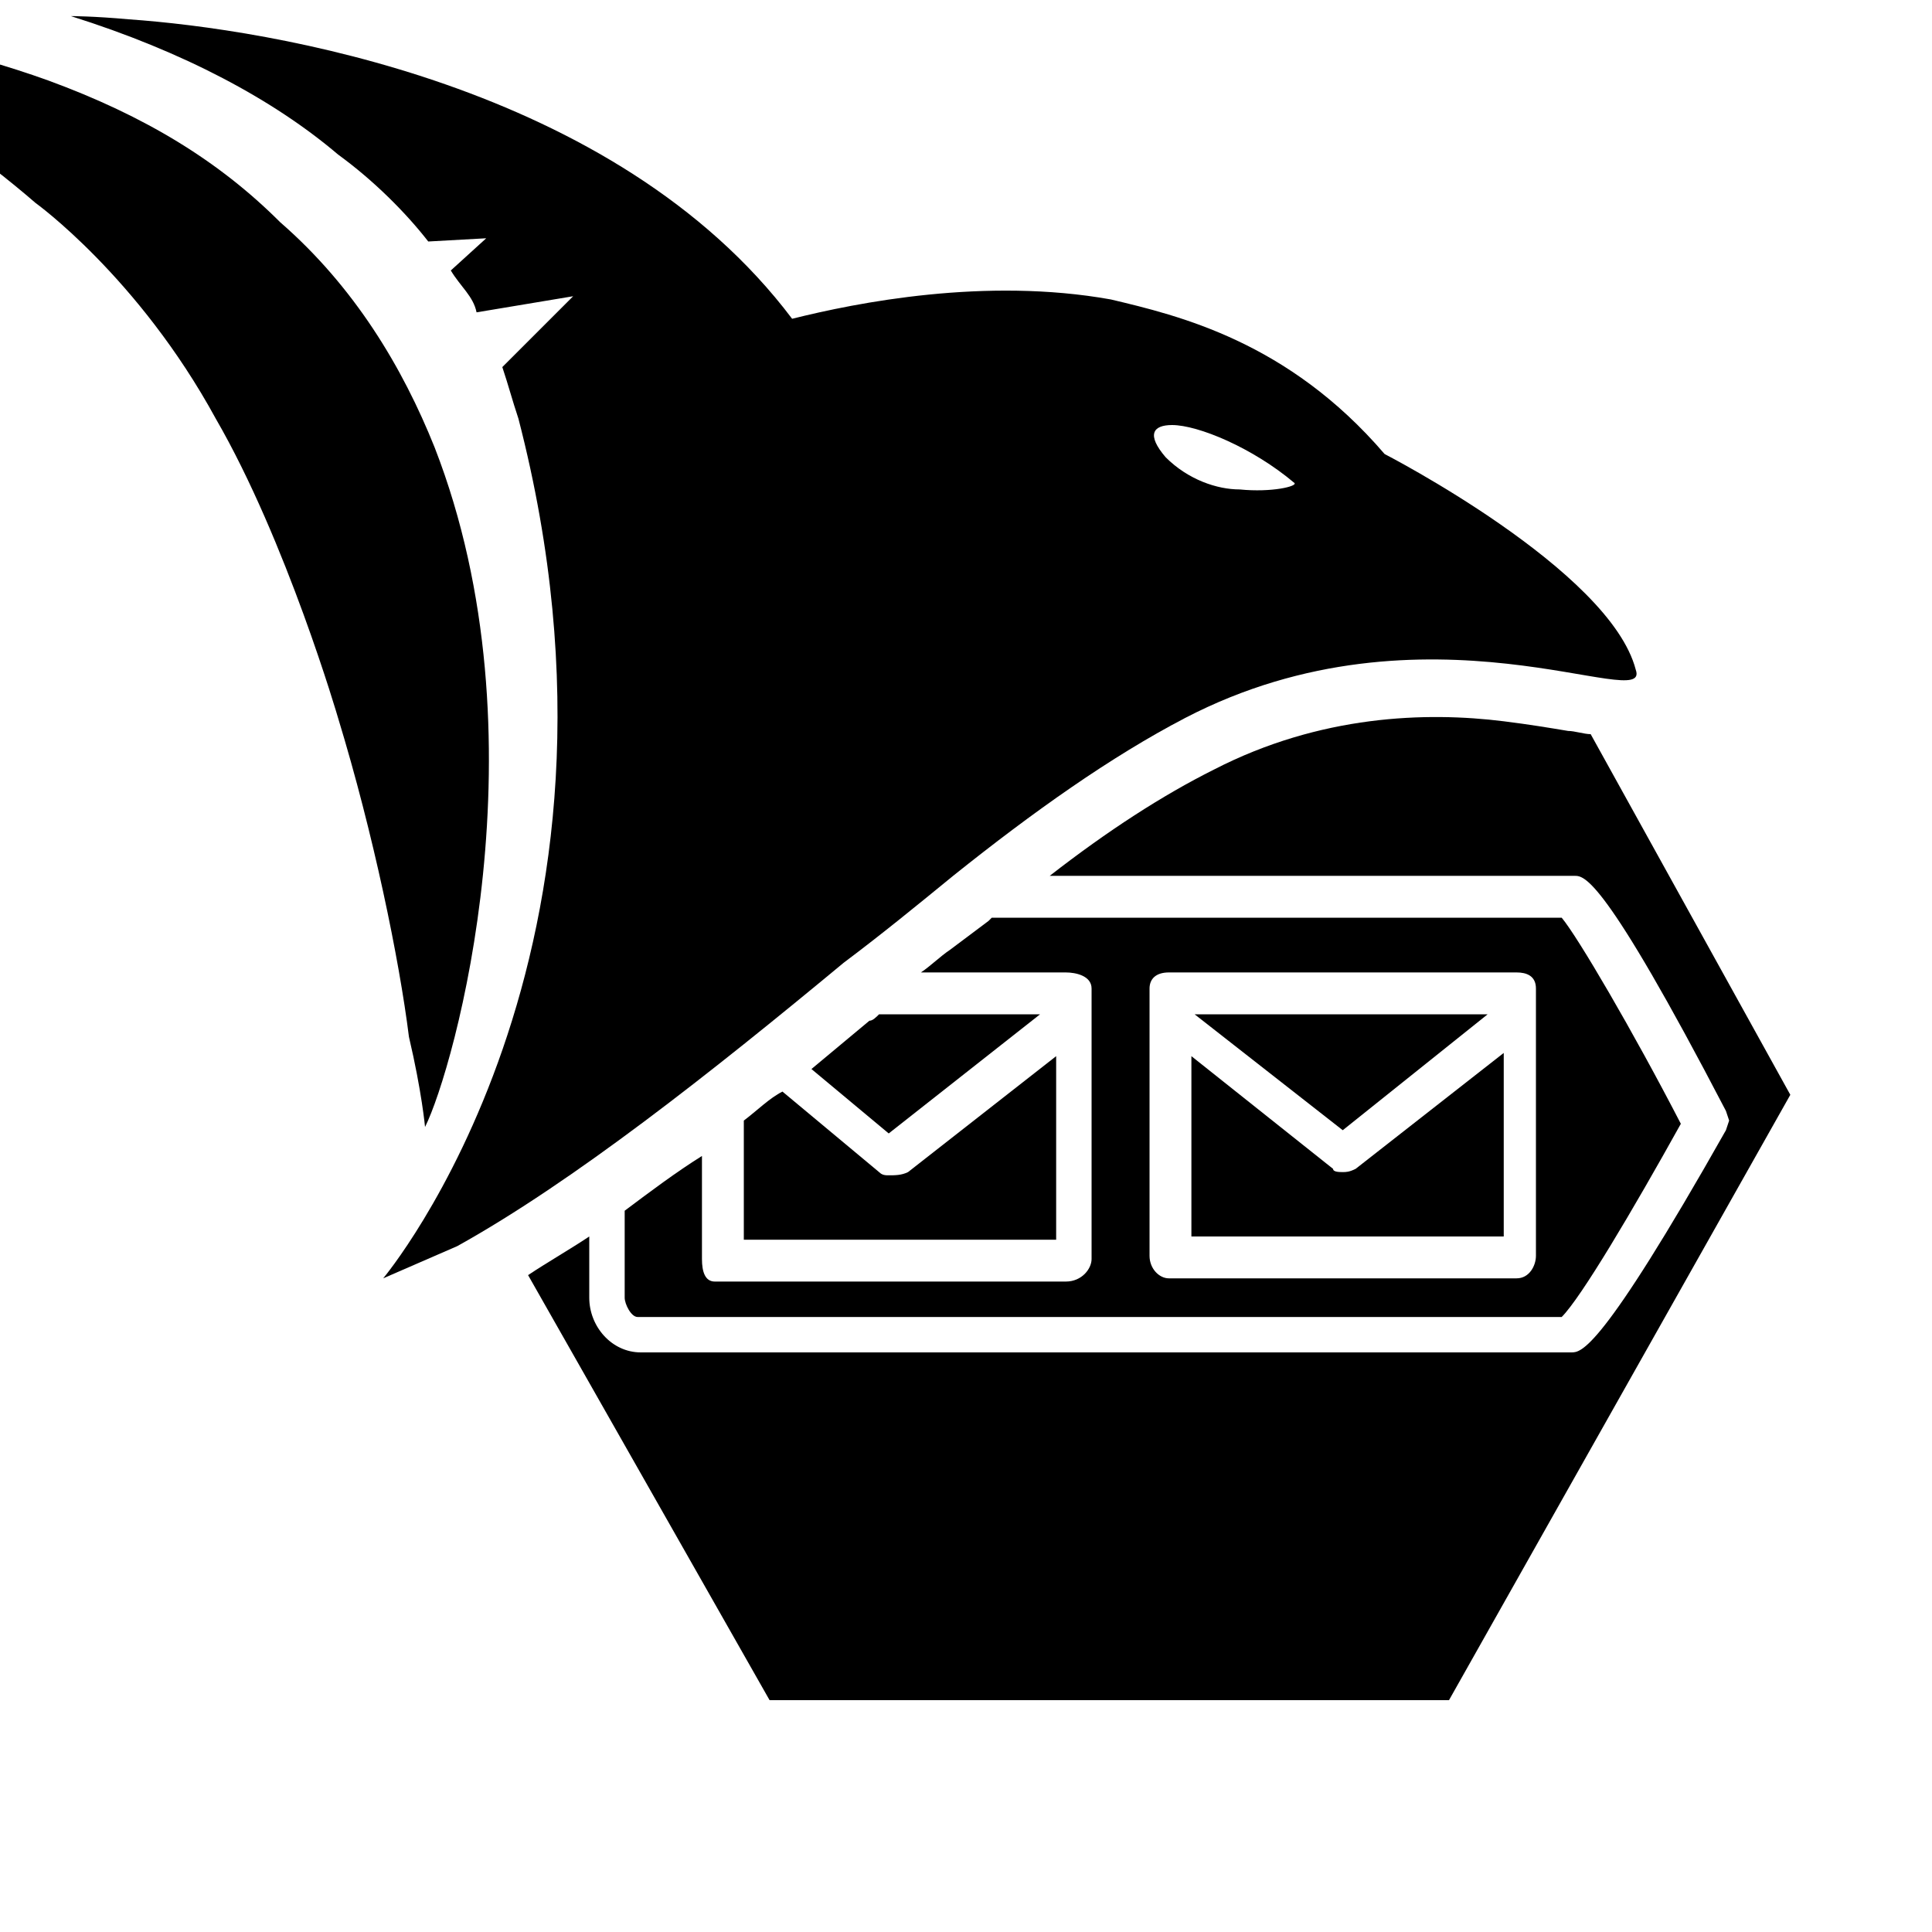
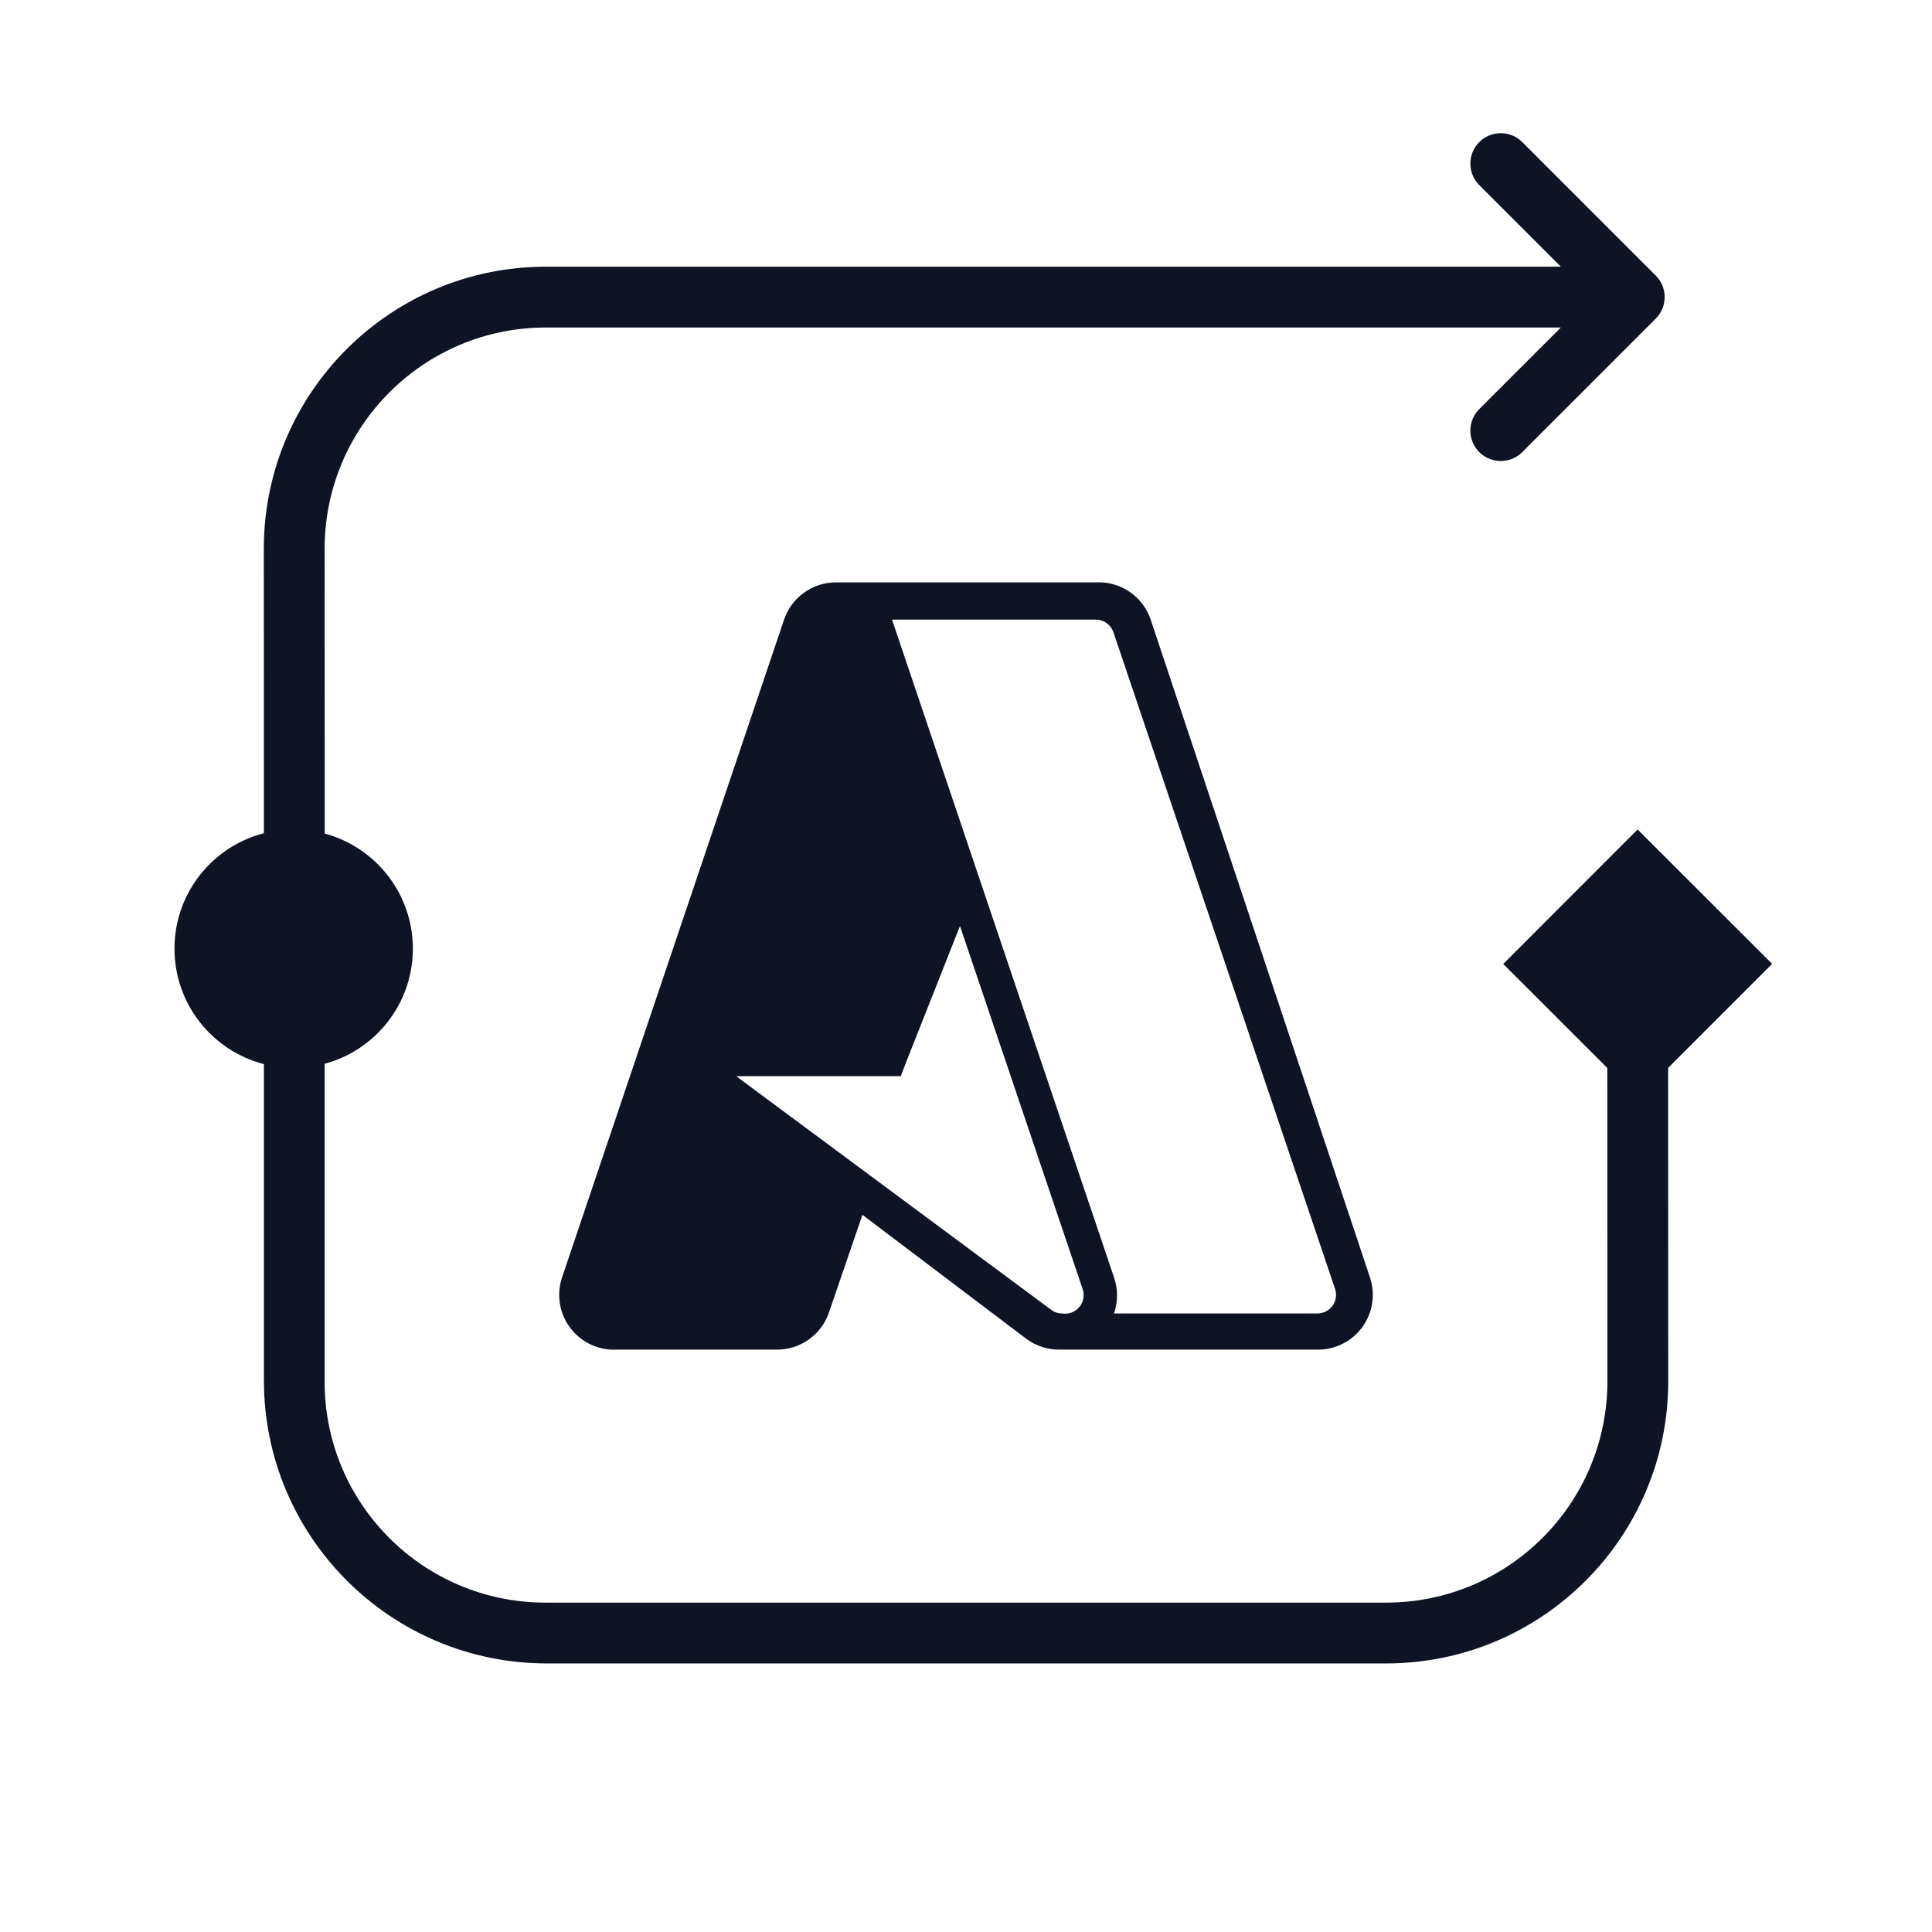
- <svg xmlns="http://www.w3.org/2000/svg" version="1.1" id="a" x="0px" y="0px" viewBox="0 0 60 60" style="enable-background:new 0 0 60 60;" xml:space="preserve">
-   <g>
-     <path d="M13.2,35c0.9-1.8,3.8-12.1,0.3-21.1c-1-2.5-2.5-5-4.8-7C6.8,5,4.5,3.6,1.5,2.5C-1,1.6-4,0.9-7.5,0.7c4.1,2,7.1,4.3,8.6,5.6   c0,0,3.2,2.3,5.6,6.7c2.2,3.8,3.8,9.3,3.8,9.3c1.1,3.6,1.9,7.5,2.2,9.9C13.1,33.9,13.2,35,13.2,35z" />
-     <path d="M29.6,27.2L29.6,27.2c2.5-2,4.9-3.7,7.2-4.9c7.5-3.9,14.5-0.1,14-1.5c-0.8-3.1-7.8-6.7-7.8-6.7c-3-3.5-6.4-4.3-8.5-4.8   c-3.9-0.7-7.9,0.1-9.9,0.6C19.1,2.6,8.3,0.9,4,0.6C2.9,0.5,2.2,0.5,2.2,0.5c3.5,1.1,6.3,2.6,8.3,4.3c1.1,0.8,2.1,1.8,2.8,2.7   l1.8-0.1l-1.1,1c0.3,0.5,0.7,0.8,0.8,1.3l3-0.5l-2.2,2.2c0.2,0.6,0.3,1,0.5,1.6c4.3,16.6-4.2,26.7-4.2,26.7c0.7-0.3,1.6-0.7,2.3-1   c3.6-2,7.9-5.4,12-8.8C27.4,29,28.5,28.1,29.6,27.2z M36.4,13.2c0.8,0,2.5,0.7,3.8,1.8c0.1,0.1-0.7,0.3-1.7,0.2   c-0.7,0-1.6-0.3-2.3-1C35.6,13.5,35.8,13.2,36.4,13.2z" />
-     <path d="M49.4,22.8c-0.2,0-0.5-0.1-0.7-0.1c-0.6-0.1-1.2-0.2-2-0.3c-2.4-0.3-5.7-0.2-9,1.5l0,0l0,0c-1.6,0.8-3.3,1.9-5.1,3.3h16.3   c0.3,0,0.9,0,4.7,7.3l0.1,0.3l-0.1,0.3C49.7,42,49.1,42,48.8,42l0,0H19.9c-0.9,0-1.6-0.8-1.6-1.7v-1.9c-0.6,0.4-1.3,0.8-1.9,1.2   l7.5,13.2H45L55.6,34L49.4,22.8z" />
-     <polygon points="46.2,31.5 37.1,31.5 41.7,35.1  " />
-     <path d="M46.7,32.7l-4.6,3.6c-0.2,0.1-0.3,0.1-0.4,0.1c-0.1,0-0.3,0-0.3-0.1L37,32.8v5.6h9.7V32.7z" />
-     <path d="M19.4,37.6v2.7c0,0.2,0.2,0.6,0.4,0.6h28.7c0.6-0.6,2.2-3.3,3.7-6c-1.5-2.9-3.2-5.8-3.7-6.4H30.8l-0.1,0.1   c-0.4,0.3-0.8,0.6-1.2,0.9l0,0c-0.3,0.2-0.6,0.5-0.9,0.7h4.5c0.3,0,0.8,0.1,0.8,0.5l0,8.4c0,0.3-0.3,0.7-0.8,0.7H22.2   c-0.3,0-0.4-0.3-0.4-0.7v-3.2C21,36.4,20.2,37,19.4,37.6z M35.7,30.7c0-0.3,0.2-0.5,0.6-0.5h10.8c0.3,0,0.6,0.1,0.6,0.5V39   c0,0.3-0.2,0.7-0.6,0.7H36.3c-0.3,0-0.6-0.3-0.6-0.7V30.7z" />
-     <path d="M23.1,34.8v3.7h9.7v-5.7l-4.6,3.6c-0.2,0.1-0.4,0.1-0.6,0.1c-0.1,0-0.2,0-0.3-0.1l-3-2.5C23.9,34.1,23.5,34.5,23.1,34.8z" />
-     <path d="M32.3,31.5h-5c-0.1,0.1-0.2,0.2-0.3,0.2l0,0l0,0c-0.6,0.5-1.2,1-1.8,1.5l2.4,2L32.3,31.5z" />
-   </g>
+ <svg xmlns="http://www.w3.org/2000/svg" width="1024" height="1024" viewBox="0 0 1024 1024" fill="none">
+   <path fill-rule="evenodd" clip-rule="evenodd" d="M726.084 676.989L609.894 328.42C607.873 322.408 603.94 317.222 598.694 313.656C593.448 310.089 587.179 308.338 580.847 308.668H443.162C437.072 308.653 431.13 310.551 426.179 314.095C421.227 317.64 417.515 322.651 415.566 328.42L297.925 676.989C296.399 681.483 295.997 686.282 296.756 690.967C297.515 695.655 299.411 700.082 302.277 703.867C305.143 707.649 308.893 710.673 313.198 712.671C317.503 714.67 322.232 715.585 326.972 715.332H412.081C418.12 715.288 423.996 713.359 428.889 709.819C433.783 706.281 437.453 701.302 439.385 695.58L457.104 643.875L544.246 709.813C549.31 713.482 555.423 715.416 561.675 715.332H697.617C702.309 715.486 706.968 714.498 711.194 712.459C715.424 710.417 719.092 707.384 721.892 703.614C724.69 699.847 726.531 695.455 727.26 690.819C727.992 686.18 727.589 681.436 726.084 676.989ZM562.836 696.161C560.725 696.161 558.676 695.446 557.027 694.127L392.91 572.419L390.295 570.385H477.437L479.761 564.285L508.809 490.795L573.876 683.38C574.399 684.995 574.494 686.717 574.157 688.379C573.82 690.043 573.062 691.591 571.953 692.878C570.843 694.162 569.422 695.138 567.825 695.713C566.229 696.288 564.51 696.442 562.836 696.161ZM698.486 696.161H590.433C592.603 689.953 592.603 683.194 590.433 676.989L472.79 328.42H580.847C582.898 328.431 584.893 329.08 586.561 330.277C588.225 331.474 589.477 333.161 590.142 335.102L707.784 683.67C708.179 685.117 708.243 686.636 707.964 688.112C707.688 689.587 707.078 690.979 706.184 692.184C705.286 693.387 704.13 694.371 702.797 695.06C701.463 695.748 699.988 696.126 698.486 696.161Z" fill="#0F1425" />
+   <path d="M172.115 441.8C199.021 449.044 218.824 473.614 218.824 502.809C218.824 532.022 198.995 556.605 172.062 563.831L172.062 732.418C172.062 797.035 224.445 849.418 289.062 849.418H734.652C799.453 849.418 851.978 796.874 851.955 732.073L851.896 566.044L796.732 510.918L867.97 439.629L939.259 510.867L884.133 566.032L884.192 732.061C884.222 814.671 817.261 881.655 734.652 881.655L289.879 881.654C207.036 881.654 139.879 814.497 139.879 731.654L139.879 564C112.618 556.996 92.473 532.255 92.473 502.809C92.473 473.363 112.618 448.622 139.878 441.617L139.824 290.945C139.795 208.335 206.755 141.351 289.365 141.351L827.276 141.351L784.034 98.11C777.739 91.815 777.739 81.609 784.034 75.315C790.329 69.02 800.534 69.02 806.829 75.315L877.587 146.072C883.881 152.367 883.881 162.573 877.587 168.867L806.829 239.625C800.534 245.92 790.329 245.92 784.034 239.625C777.739 233.331 777.739 223.125 784.034 216.83L827.276 173.588L289.365 173.588C224.563 173.589 172.038 226.132 172.061 290.934V290.949H172.062L172.115 441.8Z" fill="#0F1425" />
</svg>
